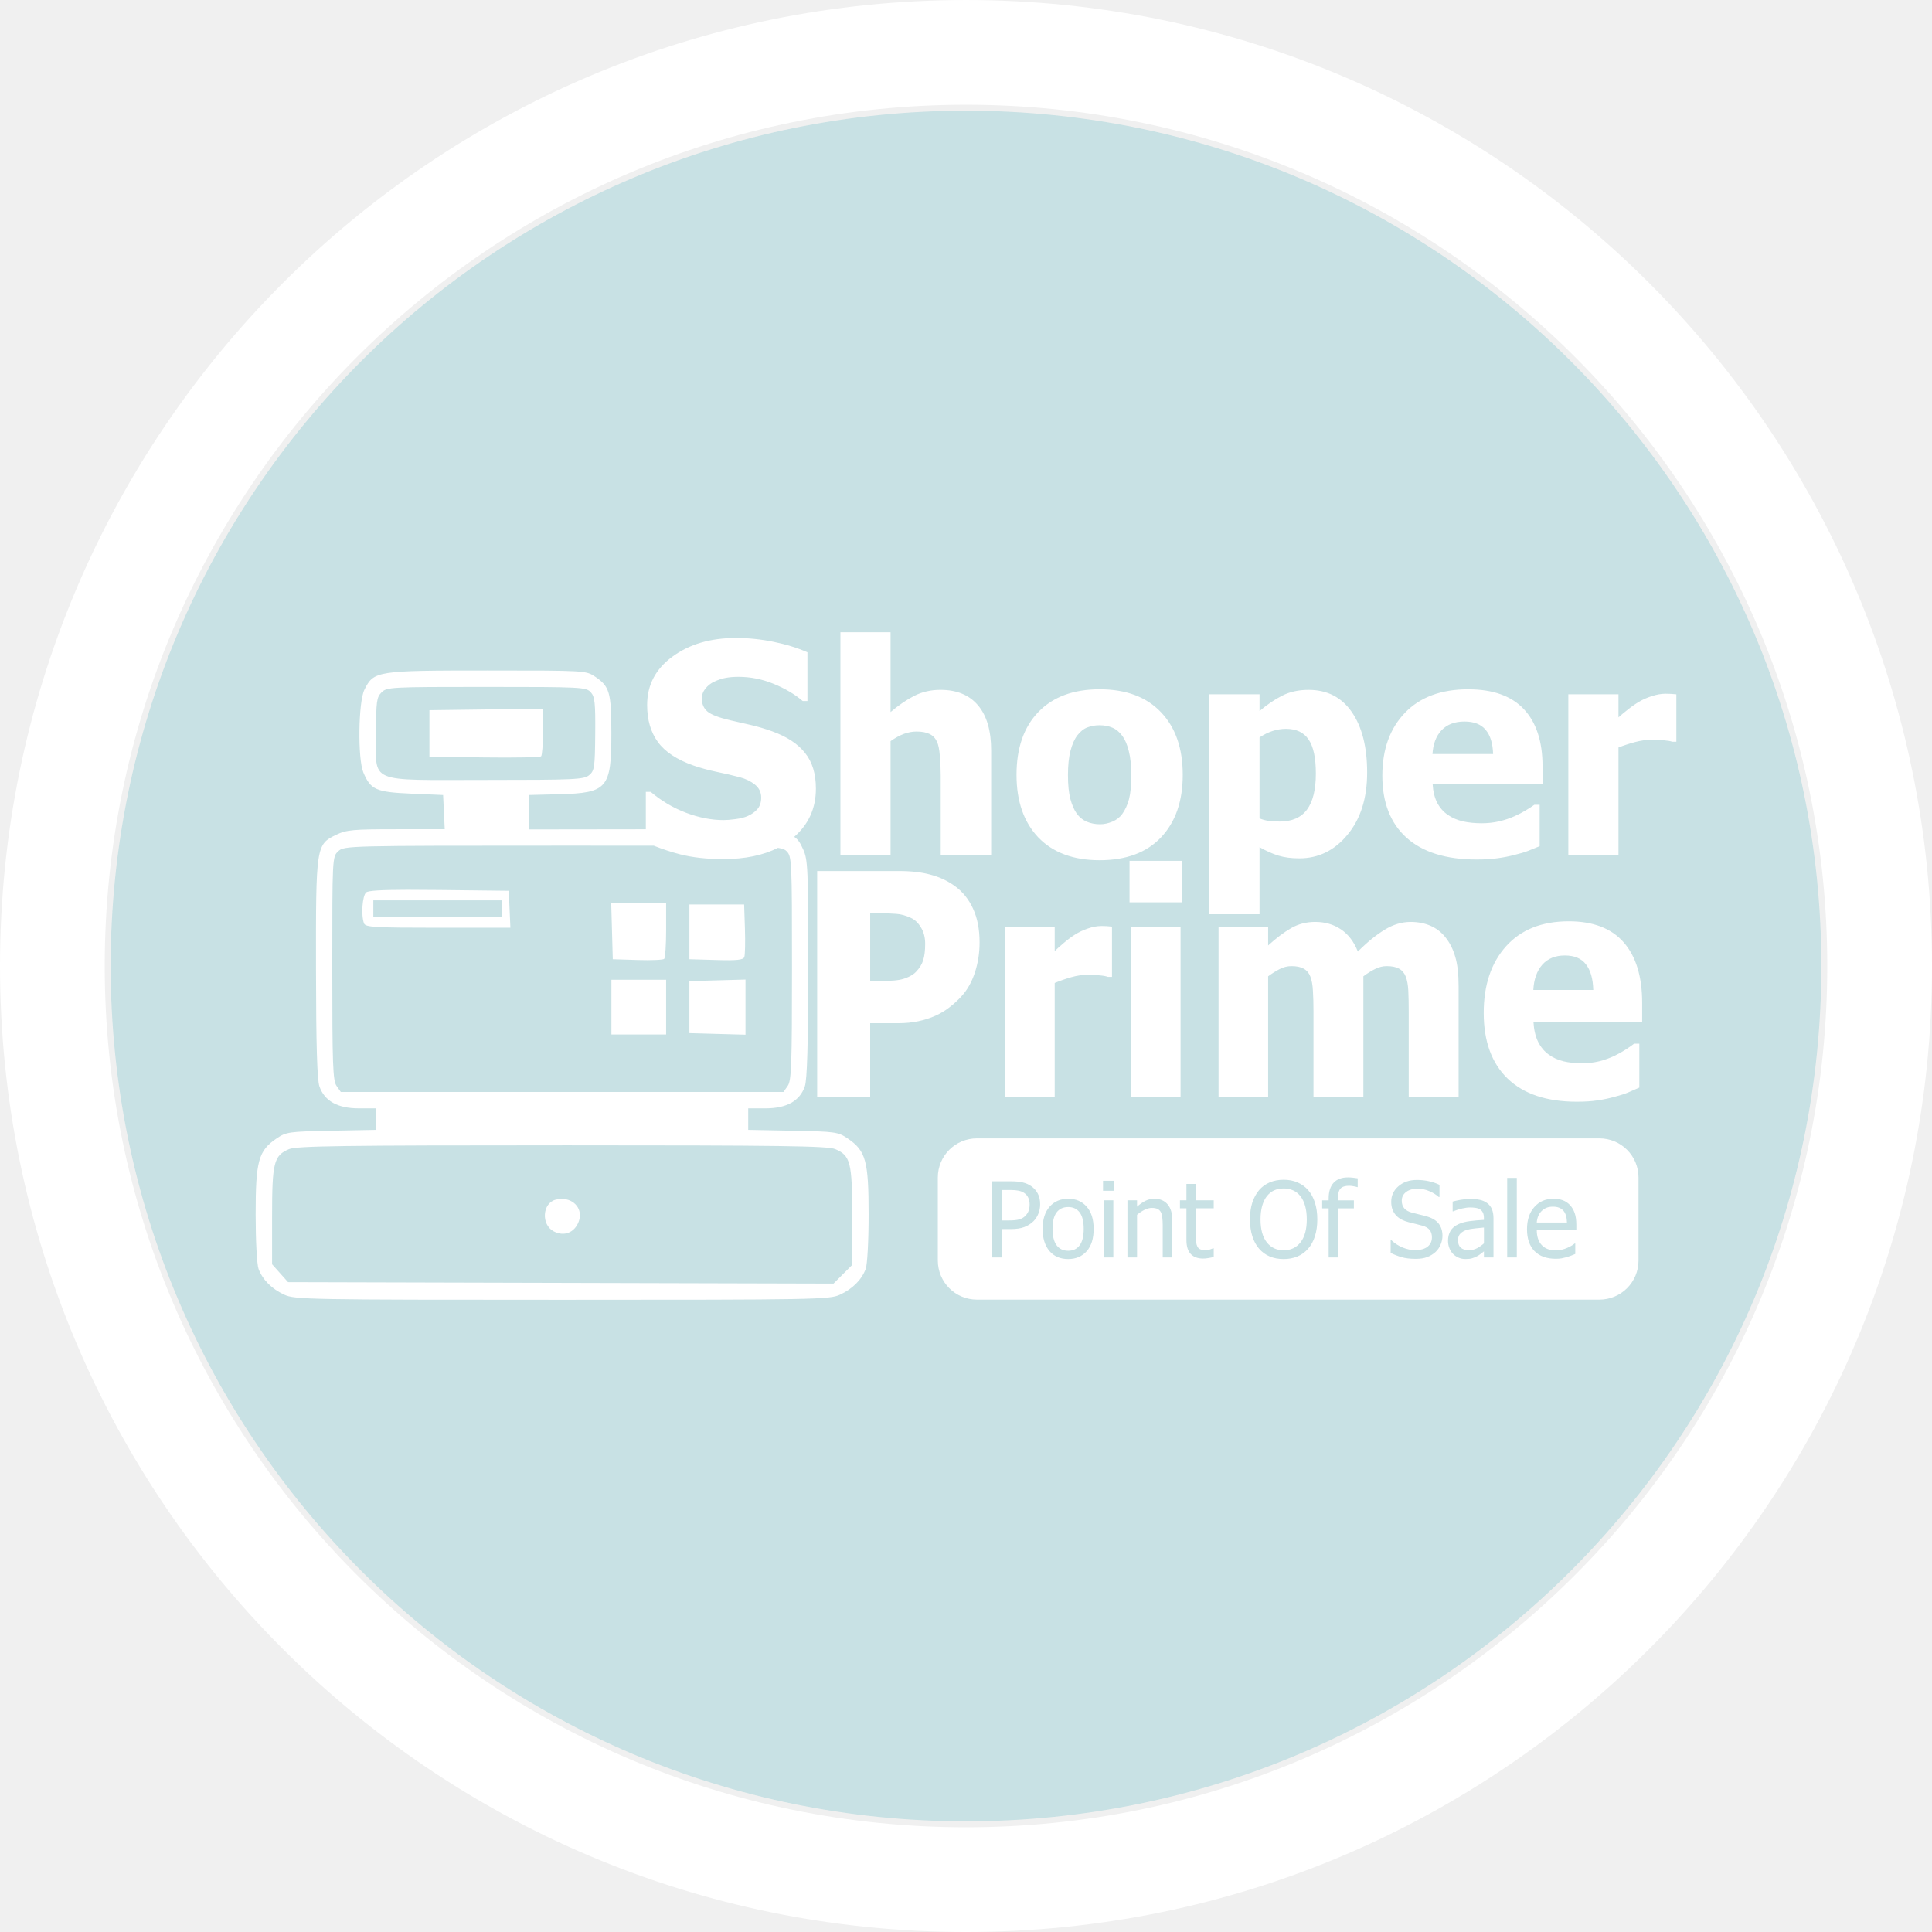
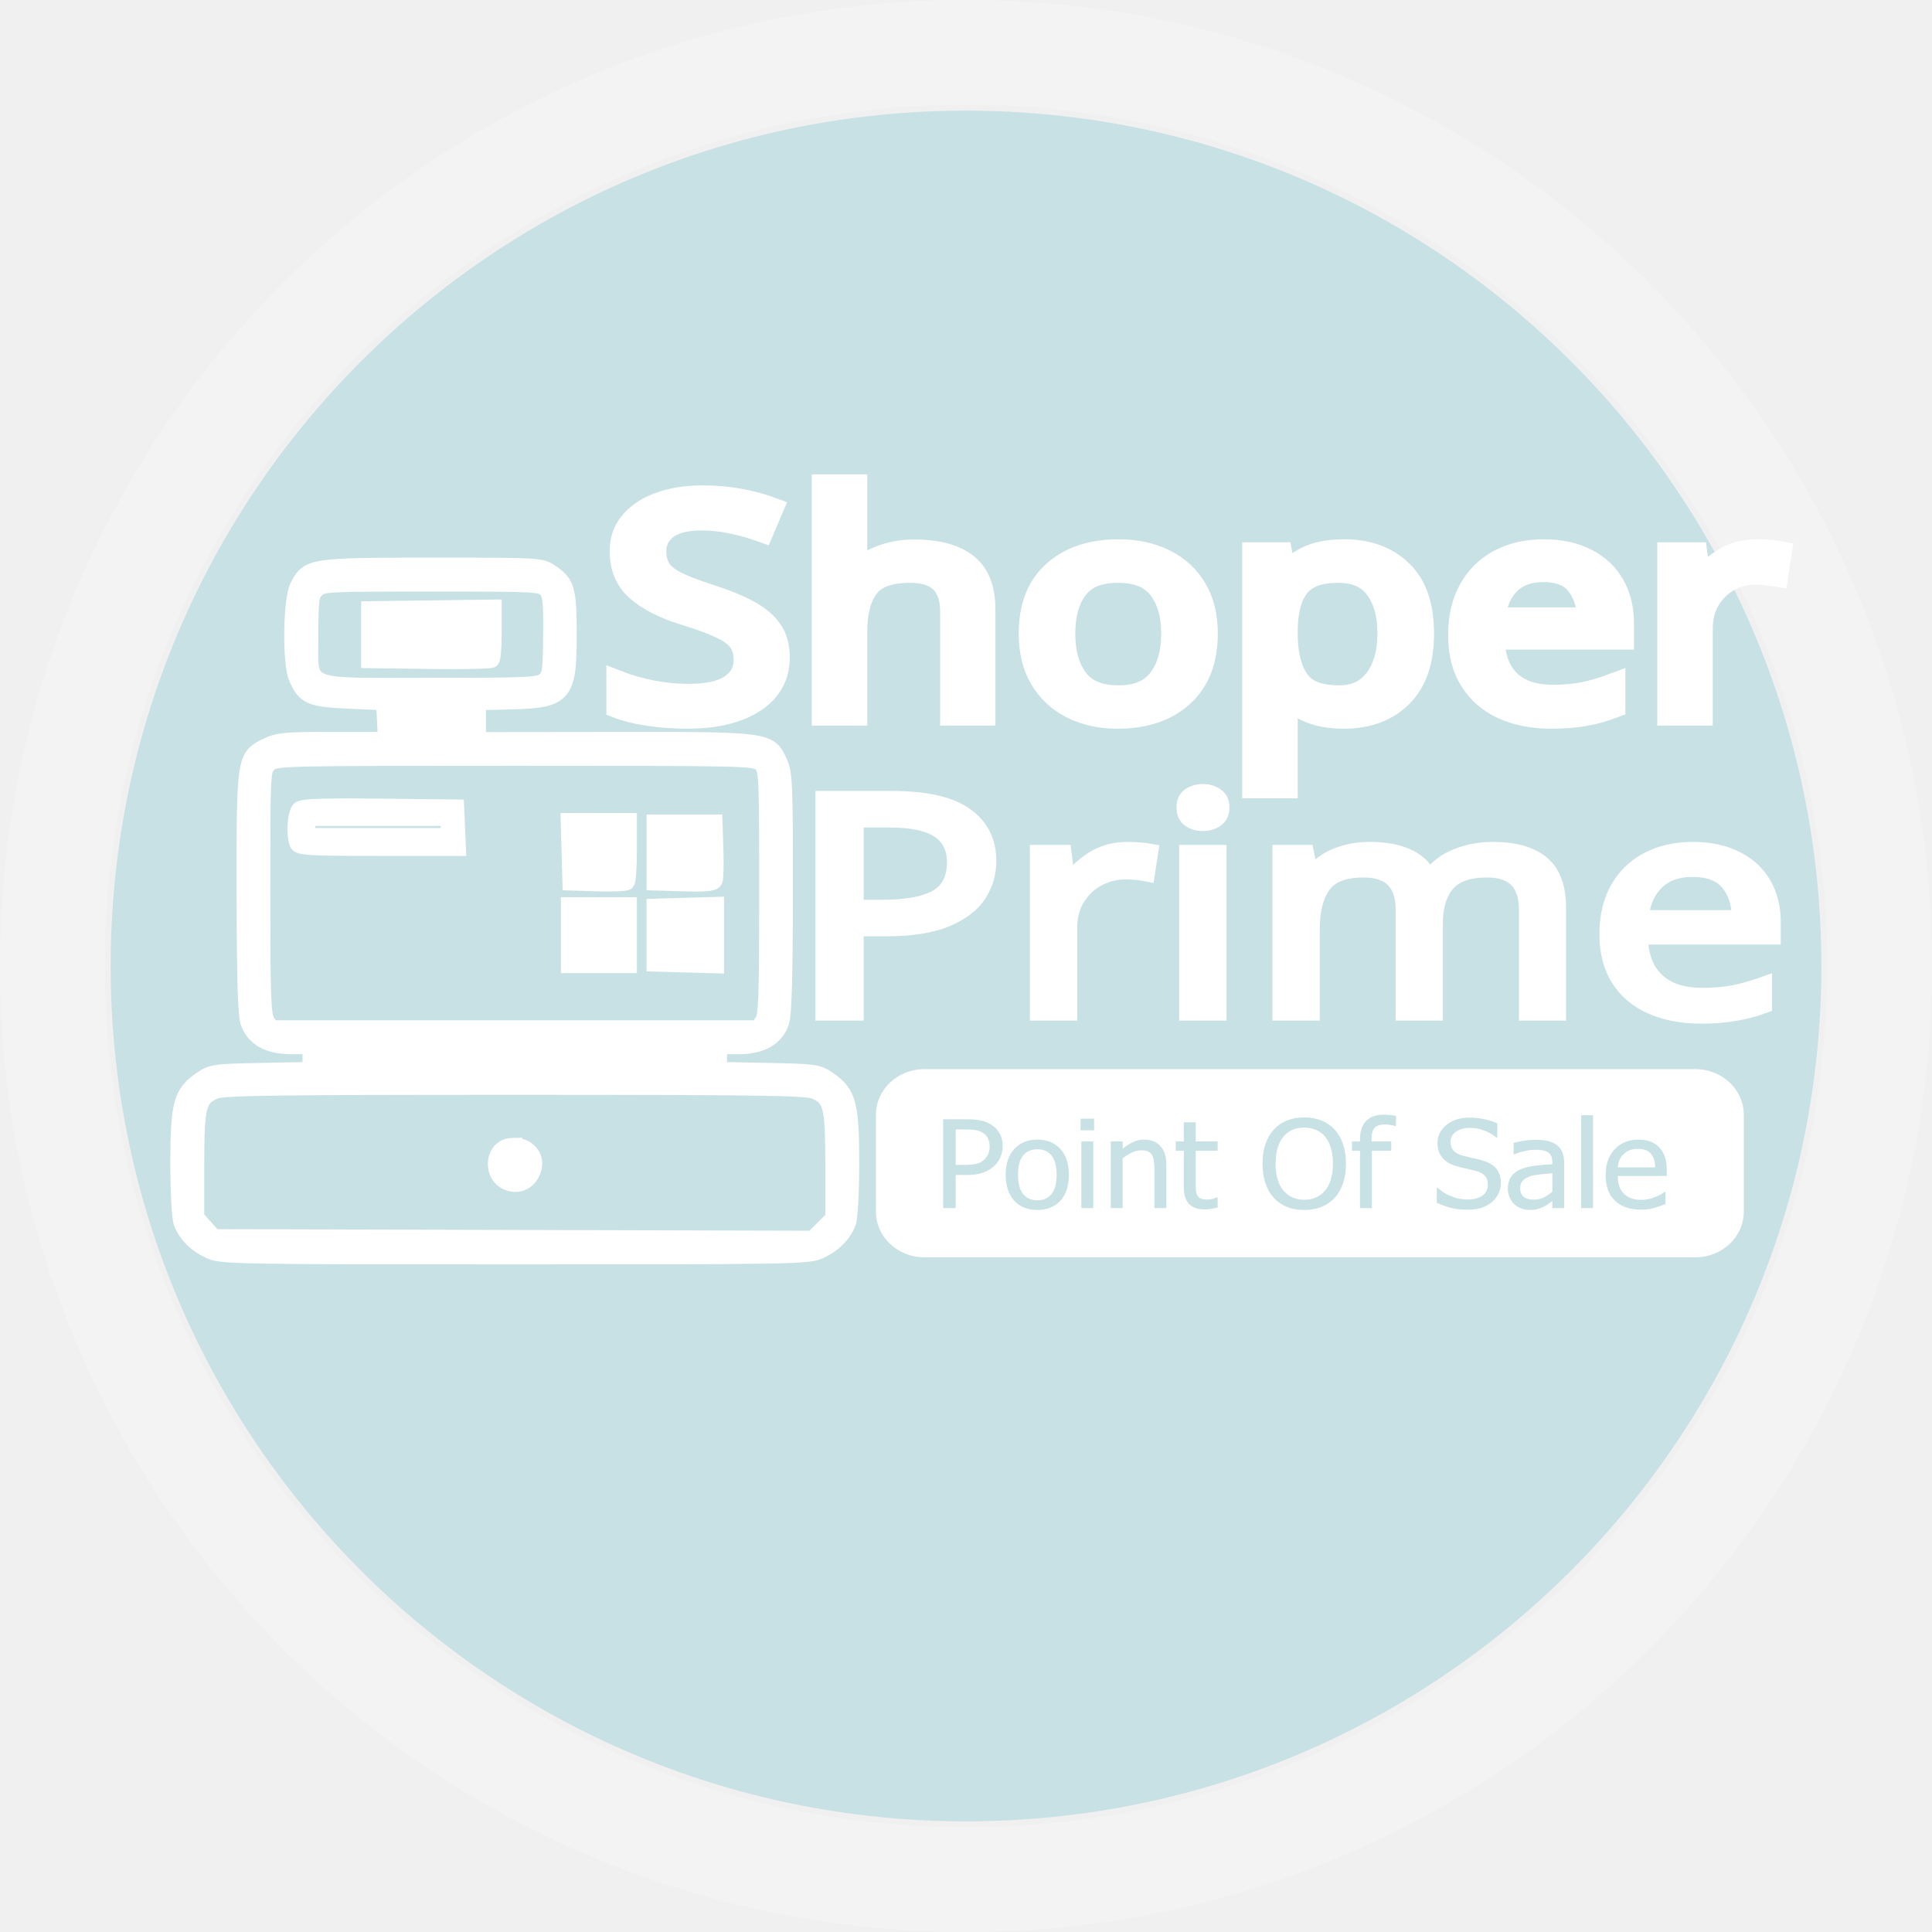
<svg xmlns="http://www.w3.org/2000/svg" xmlns:xlink="http://www.w3.org/1999/xlink" width="147.59mm" height="147.59mm" viewBox="0 0 147.59 147.59" version="1.1" id="svg1" xml:space="preserve">
  <defs id="defs1">
    <linearGradient id="swatch1">
-       <stop style="stop-color:#ffffff;stop-opacity:1;" offset="0" id="stop1" />
+       <stop style="stop-color:#f3f3f3;stop-opacity:1;" offset="0" id="stop1" />
    </linearGradient>
-     <linearGradient xlink:href="#swatch1" id="linearGradient1" x1="237.753" y1="517.454" x2="377.343" y2="517.454" gradientUnits="userSpaceOnUse" />
+     <linearGradient xlink:href="#swatch1" id="linearGradient5" gradientUnits="userSpaceOnUse" x1="237.753" y1="517.454" x2="377.343" y2="517.454" gradientTransform="translate(-148.1725,160.0896)" />
  </defs>
-   <g id="layer1" transform="translate(-233.7527,-443.6585)">
-     <circle style="fill:#ff9933;fill-opacity:0;stroke:url(#linearGradient1);stroke-width:8;stroke-dasharray:none" id="path1" cx="307.548" cy="517.454" r="69.795" />
-     <rect style="fill:#0097a7;fill-opacity:0.169;stroke-width:0.316" id="rect37-7" width="130.68" height="130.68" x="242.208" y="452.114" ry="65.34" />
-     <path id="rect15-5-8" style="fill:#ffffff;fill-opacity:1;stroke-width:0.209" d="m 297.954,491.957 v 17.032 h 3.831 v -8.713 c 0.365,-0.255 0.708,-0.442 1.029,-0.559 0.321,-0.117 0.638,-0.175 0.952,-0.175 0.416,0 0.748,0.062 0.996,0.186 0.248,0.117 0.438,0.314 0.569,0.591 0.109,0.234 0.182,0.598 0.219,1.095 0.044,0.489 0.066,0.981 0.066,1.478 v 6.097 h 3.853 v -8.002 c 0,-1.503 -0.332,-2.649 -0.996,-3.437 -0.664,-0.795 -1.624,-1.193 -2.879,-1.193 -0.722,0 -1.383,0.15 -1.981,0.449 -0.591,0.299 -1.2,0.715 -1.828,1.248 v -6.097 z m -7.99,0.438 c -1.934,0 -3.547,0.474 -4.838,1.423 -1.292,0.941 -1.937,2.175 -1.937,3.7 0,1.131 0.274,2.072 0.821,2.824 0.547,0.752 1.452,1.35 2.714,1.795 0.547,0.19 1.135,0.35 1.763,0.482 0.635,0.131 1.23,0.27 1.784,0.416 0.445,0.117 0.828,0.303 1.149,0.559 0.321,0.255 0.482,0.587 0.482,0.996 0,0.365 -0.099,0.661 -0.296,0.887 -0.197,0.219 -0.438,0.39 -0.722,0.514 -0.234,0.109 -0.544,0.19 -0.931,0.241 -0.379,0.051 -0.686,0.076 -0.919,0.076 -0.927,0 -1.883,-0.186 -2.868,-0.558 -0.985,-0.372 -1.886,-0.905 -2.704,-1.598 h -0.372 v 2.857 l -8.952,0.012 -4.2e-4,-1.315 -3.9e-4,-1.315 2.343,-0.059 c 3.675,-0.093 3.98,-0.453 3.976,-4.686 -0.004,-3.093 -0.135,-3.549 -1.233,-4.29 -0.704,-0.474 -0.744,-0.476 -8.254,-0.476 -8.465,3.5e-4 -8.661,0.031 -9.376,1.463 -0.469,0.938 -0.524,5.284 -0.081,6.33 0.558,1.318 0.966,1.498 3.656,1.614 l 2.435,0.105 0.062,1.307 0.062,1.307 h -3.707 c -3.307,0 -3.802,0.046 -4.59,0.427 -1.534,0.742 -1.55,0.855 -1.537,10.29 0.008,5.782 0.085,8.415 0.261,8.925 0.384,1.116 1.39,1.68 2.998,1.68 h 1.328 v 0.822 0.822 l -3.413,0.066 c -3.241,0.063 -3.452,0.093 -4.184,0.589 -1.388,0.941 -1.601,1.711 -1.601,5.801 0,2.028 0.097,3.834 0.223,4.168 0.317,0.837 1.005,1.524 1.972,1.97 0.795,0.367 1.846,0.386 21.218,0.386 19.375,0 20.424,-0.019 21.218,-0.386 0.967,-0.447 1.655,-1.133 1.972,-1.97 0.126,-0.333 0.223,-2.14 0.223,-4.168 0,-4.09 -0.212,-4.86 -1.601,-5.801 -0.732,-0.496 -0.944,-0.526 -4.184,-0.589 l -3.413,-0.066 v -0.822 -0.822 h 1.328 c 1.608,0 2.614,-0.564 2.998,-1.68 0.176,-0.512 0.252,-3.145 0.256,-8.982 0.007,-7.612 -0.023,-8.324 -0.381,-9.113 -0.196,-0.431 -0.348,-0.74 -0.687,-0.966 1.1,-0.957 1.657,-2.183 1.657,-3.687 0,-1.131 -0.277,-2.039 -0.832,-2.725 -0.547,-0.693 -1.386,-1.244 -2.518,-1.653 -0.577,-0.204 -1.12,-0.365 -1.631,-0.482 -0.504,-0.117 -1.029,-0.237 -1.576,-0.361 -0.846,-0.197 -1.419,-0.416 -1.719,-0.657 -0.292,-0.248 -0.438,-0.58 -0.438,-0.996 0,-0.285 0.091,-0.54 0.274,-0.766 0.19,-0.234 0.413,-0.409 0.668,-0.525 0.314,-0.146 0.613,-0.245 0.897,-0.296 0.285,-0.051 0.606,-0.077 0.963,-0.077 0.919,0 1.813,0.179 2.682,0.536 0.876,0.358 1.617,0.795 2.222,1.313 h 0.361 v -3.722 c -0.759,-0.336 -1.62,-0.602 -2.583,-0.799 -0.956,-0.197 -1.919,-0.296 -2.89,-0.296 z m -19.049,3.738 c 7.253,0 7.615,0.018 7.965,0.405 0.314,0.347 0.363,0.806 0.343,3.188 -0.022,2.553 -0.06,2.813 -0.462,3.148 -0.399,0.333 -1.098,0.366 -7.875,0.366 -9.184,0 -8.404,0.333 -8.404,-3.591 0,-2.402 0.043,-2.724 0.418,-3.099 0.403,-0.403 0.697,-0.418 8.016,-0.418 z m 46.841,0.181 c -2.007,0 -3.568,0.58 -4.685,1.74 -1.109,1.153 -1.664,2.751 -1.664,4.795 0,2.021 0.555,3.616 1.664,4.783 1.117,1.16 2.678,1.741 4.685,1.741 2.021,0 3.583,-0.58 4.685,-1.741 1.109,-1.168 1.664,-2.762 1.664,-4.783 0,-2.029 -0.555,-3.623 -1.664,-4.784 -1.109,-1.168 -2.671,-1.751 -4.685,-1.751 z m 28.164,0 c -2.072,0 -3.685,0.598 -4.838,1.795 -1.153,1.197 -1.73,2.799 -1.73,4.806 0,2.051 0.617,3.63 1.85,4.74 1.241,1.109 3.021,1.664 5.342,1.664 0.635,0 1.171,-0.033 1.609,-0.098 0.445,-0.058 0.875,-0.142 1.291,-0.252 0.452,-0.109 0.807,-0.215 1.062,-0.318 0.263,-0.109 0.551,-0.226 0.865,-0.35 v -3.163 h -0.405 c -0.168,0.124 -0.387,0.266 -0.657,0.427 -0.263,0.161 -0.551,0.31 -0.865,0.449 -0.358,0.161 -0.751,0.292 -1.182,0.394 -0.431,0.095 -0.868,0.142 -1.313,0.142 -0.518,0 -0.996,-0.047 -1.434,-0.142 -0.438,-0.102 -0.821,-0.267 -1.149,-0.493 -0.336,-0.226 -0.606,-0.529 -0.81,-0.908 -0.204,-0.387 -0.325,-0.865 -0.361,-1.434 h 8.396 v -1.379 c 0,-1.89 -0.474,-3.342 -1.423,-4.357 -0.949,-1.014 -2.364,-1.521 -4.247,-1.521 z m -12.205,0.044 c -0.766,0 -1.441,0.15 -2.025,0.449 -0.584,0.299 -1.157,0.69 -1.719,1.171 v -1.281 h -3.831 v 16.802 h 3.831 v -5.123 c 0.511,0.292 0.993,0.507 1.445,0.646 0.452,0.139 0.985,0.208 1.598,0.208 1.459,0 2.686,-0.602 3.678,-1.806 1,-1.204 1.5,-2.788 1.5,-4.751 0,-1.948 -0.391,-3.488 -1.171,-4.619 -0.781,-1.131 -1.883,-1.696 -3.306,-1.696 z m 27.267,0.296 c -0.328,0 -0.679,0.062 -1.051,0.186 -0.365,0.117 -0.686,0.259 -0.963,0.427 -0.255,0.146 -0.54,0.343 -0.854,0.591 -0.306,0.241 -0.547,0.441 -0.722,0.602 v -1.762 h -3.831 v 12.293 h 3.831 v -8.232 c 0.416,-0.161 0.843,-0.299 1.28,-0.416 0.445,-0.117 0.868,-0.175 1.27,-0.175 0.336,0 0.642,0.015 0.919,0.044 0.277,0.022 0.489,0.058 0.635,0.109 h 0.317 v -3.623 c -0.124,-0.015 -0.262,-0.025 -0.416,-0.033 -0.153,-0.007 -0.292,-0.011 -0.416,-0.011 z m -85.749,1.144 -4.338,0.056 -4.338,0.057 v 1.777 1.777 l 4.194,0.056 c 2.307,0.031 4.259,-0.008 4.338,-0.087 0.079,-0.079 0.144,-0.93 0.144,-1.89 z m 70.392,0.98 c 0.73,0 1.27,0.212 1.62,0.635 0.358,0.423 0.547,1.04 0.569,1.85 h -4.631 c 0.044,-0.766 0.274,-1.372 0.69,-1.817 0.423,-0.445 1.007,-0.668 1.752,-0.668 z m -27.869,0.285 c 0.365,0 0.69,0.062 0.974,0.186 0.285,0.117 0.54,0.328 0.766,0.634 0.212,0.292 0.376,0.682 0.492,1.171 0.124,0.482 0.186,1.087 0.186,1.817 0,0.781 -0.058,1.394 -0.175,1.839 -0.117,0.438 -0.288,0.814 -0.514,1.128 -0.19,0.263 -0.445,0.459 -0.766,0.591 -0.314,0.131 -0.624,0.197 -0.931,0.197 -0.372,0 -0.711,-0.066 -1.018,-0.197 -0.306,-0.131 -0.562,-0.339 -0.766,-0.624 -0.197,-0.277 -0.358,-0.646 -0.482,-1.106 -0.124,-0.467 -0.186,-1.076 -0.186,-1.828 0,-0.752 0.066,-1.375 0.197,-1.872 0.131,-0.496 0.307,-0.887 0.525,-1.171 0.234,-0.299 0.489,-0.5 0.766,-0.602 0.277,-0.109 0.588,-0.164 0.931,-0.164 z m 14.241,0.274 c 0.781,0 1.354,0.27 1.719,0.81 0.372,0.54 0.558,1.408 0.558,2.605 0,1.226 -0.226,2.145 -0.679,2.758 -0.452,0.606 -1.146,0.908 -2.08,0.908 -0.336,0 -0.628,-0.018 -0.876,-0.055 -0.241,-0.036 -0.463,-0.098 -0.668,-0.186 v -6.184 c 0.328,-0.219 0.661,-0.383 0.996,-0.493 0.343,-0.109 0.686,-0.164 1.029,-0.164 z m -55.262,8.923 c 2.995,0 4.944,0.002 6.963,0.005 0.639,0.25 1.304,0.478 2.018,0.661 0.949,0.241 2.047,0.361 3.295,0.361 1.651,0 3.04,-0.288 4.17,-0.859 0.413,0.06 0.545,0.14 0.656,0.251 0.404,0.404 0.418,0.697 0.418,8.943 0,7.377 -0.044,8.587 -0.325,8.989 l -0.325,0.465 h -16.909 -16.909 l -0.325,-0.465 c -0.282,-0.402 -0.325,-1.611 -0.325,-8.981 0,-8.492 10e-4,-8.518 0.457,-8.943 0.452,-0.422 0.64,-0.426 17.142,-0.426 z m 43.305,1.162 v 3.167 h 4.006 v -3.167 z m -23.862,0.777 v 17.274 h 4.049 v -5.65 h 2.122 c 0.577,0 1.097,-0.051 1.559,-0.151 0.469,-0.101 0.902,-0.239 1.299,-0.417 0.397,-0.178 0.758,-0.395 1.082,-0.65 0.332,-0.255 0.635,-0.533 0.91,-0.835 0.448,-0.487 0.79,-1.094 1.029,-1.821 0.238,-0.727 0.357,-1.493 0.357,-2.297 0,-0.998 -0.166,-1.856 -0.498,-2.576 -0.332,-0.727 -0.801,-1.307 -1.407,-1.74 -0.549,-0.394 -1.162,-0.681 -1.841,-0.859 -0.671,-0.186 -1.473,-0.278 -2.404,-0.278 z m -31.306,1.434 c -2.058,0.005 -2.985,0.066 -3.143,0.197 -0.298,0.247 -0.404,1.752 -0.167,2.37 0.111,0.29 0.807,0.331 5.654,0.331 h 5.527 l -0.062,-1.411 -0.062,-1.411 -5.299,-0.061 c -0.951,-0.011 -1.763,-0.016 -2.449,-0.015 z m -2.6,0.808 h 4.913 4.913 v 0.627 0.627 h -4.913 -4.913 v -0.627 z m 18.173,0.209 0.06,2.143 0.059,2.143 1.891,0.06 c 1.04,0.033 1.958,-0.007 2.038,-0.087 0.081,-0.081 0.147,-1.072 0.147,-2.202 v -2.055 l -2.098,-4e-4 z m 5.973,0.105 v 2.09 2.091 l 2.042,0.06 c 1.575,0.046 2.067,-0.005 2.151,-0.225 0.06,-0.157 0.082,-1.125 0.049,-2.151 l -0.061,-1.865 -2.09,-4.2e-4 z m 13.81,0.67 h 0.574 c 0.599,0 1.072,0.015 1.418,0.046 0.354,0.023 0.722,0.124 1.104,0.302 0.303,0.131 0.563,0.375 0.779,0.731 0.217,0.348 0.325,0.766 0.325,1.253 0,0.526 -0.051,0.943 -0.151,1.253 -0.094,0.309 -0.278,0.607 -0.552,0.893 -0.13,0.139 -0.318,0.267 -0.563,0.383 -0.238,0.108 -0.466,0.182 -0.682,0.22 -0.253,0.046 -0.548,0.073 -0.888,0.081 -0.339,0.007 -0.7,0.012 -1.083,0.012 h -0.281 z m 53.365,0.615 c -2.05,0 -3.645,0.634 -4.786,1.902 -1.14,1.268 -1.71,2.966 -1.71,5.093 0,2.173 0.61,3.847 1.83,5.023 1.227,1.176 2.988,1.763 5.283,1.763 0.628,0 1.158,-0.035 1.592,-0.105 0.44,-0.062 0.866,-0.151 1.278,-0.267 0.448,-0.116 0.798,-0.228 1.05,-0.336 0.26,-0.116 0.545,-0.24 0.855,-0.371 v -3.353 h -0.401 c -0.166,0.131 -0.383,0.283 -0.65,0.453 -0.26,0.17 -0.545,0.329 -0.855,0.476 -0.354,0.17 -0.743,0.309 -1.169,0.417 -0.426,0.101 -0.859,0.151 -1.3,0.151 -0.512,0 -0.985,-0.051 -1.418,-0.151 -0.433,-0.108 -0.812,-0.282 -1.137,-0.522 -0.332,-0.24 -0.599,-0.561 -0.801,-0.963 -0.202,-0.41 -0.321,-0.917 -0.357,-1.52 h 8.304 v -1.462 c 0,-2.003 -0.469,-3.542 -1.408,-4.617 -0.938,-1.075 -2.338,-1.612 -4.201,-1.612 z m -19.358,0.046 c -0.686,0 -1.303,0.159 -1.852,0.476 -0.549,0.317 -1.133,0.758 -1.754,1.322 v -1.438 h -3.789 v 13.028 h 3.789 v -9.234 c 0.281,-0.209 0.57,-0.39 0.866,-0.545 0.296,-0.155 0.599,-0.232 0.909,-0.232 0.404,0 0.718,0.066 0.942,0.197 0.231,0.124 0.401,0.325 0.509,0.603 0.108,0.278 0.173,0.642 0.195,1.091 0.029,0.441 0.043,0.978 0.043,1.612 v 6.508 h 3.811 v -9.234 c 0.332,-0.247 0.639,-0.437 0.92,-0.568 0.282,-0.139 0.567,-0.209 0.855,-0.209 0.411,0 0.729,0.066 0.953,0.197 0.231,0.124 0.4,0.325 0.509,0.603 0.108,0.278 0.174,0.638 0.195,1.079 0.022,0.441 0.032,0.982 0.032,1.624 v 6.508 h 3.811 v -8.48 c 0,-0.928 -0.086,-1.678 -0.26,-2.251 -0.166,-0.58 -0.419,-1.079 -0.758,-1.496 -0.31,-0.387 -0.69,-0.677 -1.137,-0.87 -0.448,-0.193 -0.953,-0.29 -1.516,-0.29 -0.664,0 -1.321,0.197 -1.97,0.592 -0.642,0.387 -1.328,0.944 -2.057,1.671 -0.296,-0.75 -0.726,-1.315 -1.289,-1.694 -0.563,-0.379 -1.216,-0.569 -1.959,-0.569 z m -16.359,0.314 c -0.325,0 -0.671,0.066 -1.04,0.197 -0.361,0.124 -0.679,0.275 -0.953,0.452 -0.253,0.155 -0.534,0.363 -0.844,0.626 -0.303,0.255 -0.541,0.468 -0.715,0.638 v -1.868 h -3.789 v 13.028 h 3.789 v -8.724 c 0.411,-0.17 0.833,-0.317 1.267,-0.441 0.44,-0.124 0.859,-0.186 1.256,-0.186 0.332,0 0.635,0.016 0.91,0.046 0.274,0.023 0.484,0.062 0.628,0.116 h 0.314 v -3.84 c -0.123,-0.015 -0.26,-0.027 -0.412,-0.035 -0.152,-0.007 -0.288,-0.012 -0.411,-0.012 z m 2.273,0.046 v 13.028 h 3.789 v -13.028 z m 33.152,2.204 c 0.722,0 1.256,0.224 1.602,0.673 0.354,0.449 0.541,1.102 0.563,1.96 h -4.579 c 0.043,-0.812 0.27,-1.454 0.682,-1.926 0.419,-0.472 0.996,-0.708 1.732,-0.708 z m -62.598,1.839 -2.143,0.06 -2.143,0.06 v 1.986 1.986 l 2.143,0.06 2.143,0.059 v -2.105 z m -10.243,0.015 v 2.09 2.09 h 2.09 2.09 v -2.09 -2.09 h -2.09 z m 27.929,12.117 c -1.659,0 -2.994,1.335 -2.994,2.994 v 6.332 c 0,1.659 1.335,2.994 2.994,2.994 h 47.54 c 1.659,0 2.994,-1.336 2.994,-2.994 v -6.332 c 0,-1.659 -1.335,-2.994 -2.994,-2.994 z m -31.692,0.53 c 16.758,0 20.29,0.049 20.862,0.291 1.164,0.491 1.297,1.019 1.297,5.155 v 3.69 l -0.714,0.714 -0.714,0.714 -20.835,-0.055 -20.835,-0.055 -0.61,-0.683 -0.61,-0.683 v -3.665 c 0,-4.109 0.134,-4.64 1.296,-5.131 0.573,-0.242 4.104,-0.291 20.863,-0.291 z m 60.019,2.451 c 0.135,0 0.268,0.008 0.399,0.024 0.13,0.013 0.248,0.029 0.355,0.047 v 0.672 h -0.039 c -0.065,-0.024 -0.159,-0.045 -0.281,-0.066 -0.122,-0.024 -0.232,-0.036 -0.328,-0.036 -0.31,0 -0.531,0.07 -0.664,0.211 -0.13,0.138 -0.195,0.389 -0.195,0.754 v 0.148 h 1.215 v 0.61 h -1.191 v 3.753 h -0.735 v -3.753 h -0.496 v -0.61 h 0.496 v -0.144 c 0,-0.526 0.127,-0.926 0.379,-1.199 0.253,-0.273 0.614,-0.41 1.086,-0.41 z m 12.174,0.039 h 0.734 v 6.078 h -0.734 z m -17.08,0.141 c 0.396,0 0.752,0.069 1.07,0.207 0.318,0.138 0.586,0.333 0.805,0.583 0.221,0.255 0.393,0.571 0.516,0.949 0.122,0.378 0.184,0.809 0.184,1.293 0,0.471 -0.06,0.897 -0.18,1.277 -0.12,0.38 -0.293,0.699 -0.52,0.957 -0.237,0.271 -0.514,0.471 -0.832,0.601 -0.315,0.128 -0.663,0.192 -1.043,0.192 -0.393,0 -0.747,-0.067 -1.062,-0.2 -0.315,-0.133 -0.586,-0.33 -0.813,-0.593 -0.224,-0.258 -0.395,-0.575 -0.515,-0.953 -0.12,-0.378 -0.179,-0.805 -0.179,-1.281 0,-0.49 0.059,-0.919 0.179,-1.289 0.122,-0.37 0.295,-0.687 0.519,-0.953 0.224,-0.258 0.494,-0.454 0.809,-0.586 0.318,-0.135 0.671,-0.203 1.062,-0.203 z m 10.178,0.015 c 0.325,0 0.633,0.033 0.922,0.098 0.292,0.065 0.561,0.157 0.808,0.277 v 0.926 h -0.058 c -0.185,-0.169 -0.422,-0.317 -0.711,-0.442 -0.289,-0.128 -0.592,-0.191 -0.91,-0.191 -0.359,0 -0.65,0.085 -0.871,0.254 -0.221,0.167 -0.332,0.386 -0.332,0.66 0,0.247 0.065,0.444 0.195,0.59 0.13,0.146 0.319,0.253 0.566,0.321 0.164,0.044 0.365,0.095 0.602,0.152 0.237,0.055 0.433,0.106 0.59,0.153 0.401,0.122 0.694,0.307 0.879,0.554 0.185,0.247 0.278,0.552 0.278,0.914 0,0.227 -0.047,0.45 -0.141,0.672 -0.091,0.221 -0.22,0.409 -0.386,0.563 -0.187,0.169 -0.4,0.299 -0.637,0.39 -0.234,0.091 -0.529,0.137 -0.883,0.137 -0.422,0 -0.781,-0.043 -1.078,-0.129 -0.294,-0.088 -0.571,-0.196 -0.832,-0.324 v -0.969 h 0.055 c 0.255,0.24 0.544,0.426 0.867,0.559 0.323,0.13 0.634,0.195 0.933,0.195 0.427,0 0.75,-0.088 0.969,-0.265 0.219,-0.18 0.328,-0.415 0.328,-0.707 0,-0.232 -0.057,-0.421 -0.172,-0.567 -0.115,-0.146 -0.297,-0.253 -0.547,-0.324 -0.18,-0.052 -0.344,-0.095 -0.492,-0.129 -0.148,-0.034 -0.335,-0.08 -0.559,-0.137 -0.201,-0.052 -0.38,-0.118 -0.539,-0.199 -0.159,-0.081 -0.3,-0.186 -0.422,-0.316 -0.12,-0.128 -0.213,-0.278 -0.281,-0.45 -0.065,-0.174 -0.098,-0.375 -0.098,-0.601 0,-0.471 0.183,-0.866 0.55,-1.183 0.367,-0.32 0.836,-0.481 1.406,-0.481 z m -23.973,0.066 h 0.836 v 0.762 h -0.836 z m -8.475,0.039 h 1.461 c 0.344,0 0.636,0.028 0.879,0.086 0.242,0.057 0.456,0.15 0.641,0.278 0.216,0.148 0.385,0.337 0.507,0.566 0.122,0.227 0.184,0.501 0.184,0.824 0,0.253 -0.046,0.492 -0.137,0.719 -0.088,0.224 -0.212,0.415 -0.371,0.574 -0.201,0.198 -0.436,0.348 -0.707,0.449 -0.271,0.102 -0.613,0.152 -1.027,0.152 h -0.656 v 2.168 h -0.773 z m 14.846,0.199 h 0.734 v 1.254 h 1.351 v 0.609 h -1.351 v 2.074 c 0,0.221 0.004,0.391 0.012,0.511 0.008,0.12 0.038,0.232 0.09,0.336 0.044,0.091 0.116,0.161 0.215,0.207 0.099,0.044 0.233,0.066 0.402,0.066 0.12,0 0.236,-0.017 0.348,-0.051 0.112,-0.036 0.193,-0.067 0.242,-0.09 h 0.043 v 0.66 c -0.138,0.039 -0.278,0.069 -0.421,0.09 -0.141,0.024 -0.271,0.036 -0.391,0.036 -0.401,0 -0.714,-0.114 -0.937,-0.34 -0.224,-0.229 -0.336,-0.59 -0.336,-1.082 v -2.418 h -0.496 v -0.61 h 0.496 z m 7.429,0.348 c -0.281,0 -0.527,0.049 -0.738,0.148 -0.208,0.096 -0.393,0.248 -0.554,0.453 -0.154,0.198 -0.272,0.447 -0.355,0.746 -0.081,0.299 -0.121,0.638 -0.121,1.015 0,0.763 0.16,1.347 0.48,1.754 0.32,0.404 0.75,0.605 1.289,0.605 0.539,0 0.967,-0.202 1.285,-0.605 0.32,-0.406 0.48,-0.991 0.48,-1.754 0,-0.385 -0.041,-0.727 -0.125,-1.024 -0.083,-0.297 -0.201,-0.542 -0.352,-0.738 -0.154,-0.2 -0.34,-0.351 -0.559,-0.45 -0.216,-0.102 -0.46,-0.152 -0.73,-0.152 z m -20.86,0.117 -0.641,4.2e-4 v 2.324 h 0.527 c 0.312,0 0.566,-0.024 0.758,-0.074 0.193,-0.052 0.353,-0.143 0.48,-0.274 0.115,-0.117 0.198,-0.245 0.25,-0.383 0.052,-0.138 0.078,-0.3 0.078,-0.485 0,-0.2 -0.035,-0.375 -0.105,-0.523 -0.068,-0.148 -0.172,-0.27 -0.312,-0.363 -0.122,-0.081 -0.265,-0.138 -0.43,-0.172 -0.161,-0.034 -0.363,-0.051 -0.606,-0.051 z m 4.398,0.668 c 0.588,0 1.059,0.202 1.414,0.606 0.354,0.401 0.532,0.967 0.532,1.699 0,0.734 -0.177,1.302 -0.532,1.703 -0.354,0.398 -0.825,0.598 -1.414,0.598 -0.607,0 -1.084,-0.206 -1.433,-0.617 -0.346,-0.414 -0.52,-0.975 -0.52,-1.683 0,-0.729 0.179,-1.295 0.535,-1.699 0.359,-0.404 0.832,-0.606 1.418,-0.606 z m 6.585,0 c 0.43,0 0.766,0.142 1.008,0.425 0.242,0.281 0.363,0.69 0.363,1.226 v 2.832 h -0.734 v -2.484 c 0,-0.2 -0.011,-0.386 -0.032,-0.558 -0.018,-0.174 -0.055,-0.314 -0.109,-0.418 -0.06,-0.109 -0.143,-0.19 -0.25,-0.242 -0.107,-0.055 -0.253,-0.082 -0.438,-0.082 -0.182,0 -0.371,0.049 -0.566,0.148 -0.193,0.096 -0.381,0.223 -0.566,0.379 v 3.257 h -0.734 v -4.363 h 0.734 v 0.485 c 0.219,-0.195 0.435,-0.345 0.648,-0.45 0.213,-0.104 0.439,-0.156 0.676,-0.156 z m 30.484,0 h 4e-4 c 0.271,0 0.51,0.039 0.718,0.117 0.208,0.078 0.39,0.201 0.547,0.367 0.156,0.167 0.276,0.371 0.36,0.613 0.083,0.24 0.125,0.533 0.125,0.882 v 0.399 h -3.023 c 0,0.508 0.127,0.895 0.383,1.164 0.255,0.268 0.608,0.403 1.058,0.403 0.161,0 0.319,-0.018 0.473,-0.055 0.156,-0.036 0.297,-0.084 0.422,-0.141 0.133,-0.06 0.244,-0.117 0.336,-0.172 0.091,-0.057 0.167,-0.11 0.227,-0.16 h 0.043 v 0.801 c -0.086,0.034 -0.193,0.077 -0.32,0.129 -0.128,0.049 -0.242,0.088 -0.344,0.117 -0.143,0.039 -0.273,0.069 -0.39,0.09 -0.115,0.021 -0.261,0.031 -0.438,0.031 -0.695,0 -1.235,-0.195 -1.621,-0.585 -0.383,-0.393 -0.574,-0.95 -0.574,-1.672 0,-0.711 0.186,-1.276 0.559,-1.695 0.372,-0.422 0.859,-0.632 1.461,-0.632 z m -75.775,0.011 c -0.14,10e-4 -0.286,0.02 -0.436,0.058 -1.026,0.257 -1.137,1.899 -0.164,2.419 0.786,0.42 1.59,0.11 1.912,-0.737 0.354,-0.931 -0.333,-1.751 -1.312,-1.74 z m 69.413,0.005 c 0.299,0 0.552,0.023 0.757,0.07 0.206,0.047 0.391,0.131 0.555,0.254 0.159,0.12 0.277,0.275 0.355,0.465 0.078,0.19 0.117,0.422 0.117,0.695 v 2.984 h -0.73 v -0.465 c -0.06,0.044 -0.141,0.107 -0.243,0.188 -0.099,0.078 -0.195,0.141 -0.289,0.187 -0.13,0.068 -0.257,0.12 -0.379,0.156 -0.12,0.036 -0.289,0.055 -0.508,0.055 -0.18,0 -0.35,-0.034 -0.512,-0.102 -0.161,-0.068 -0.303,-0.162 -0.426,-0.285 -0.117,-0.12 -0.211,-0.267 -0.281,-0.441 -0.07,-0.177 -0.106,-0.363 -0.106,-0.559 0,-0.302 0.064,-0.558 0.192,-0.769 0.128,-0.214 0.329,-0.383 0.605,-0.508 0.245,-0.112 0.534,-0.189 0.867,-0.231 0.333,-0.044 0.693,-0.076 1.078,-0.097 v -0.141 c 0,-0.172 -0.026,-0.309 -0.078,-0.414 -0.052,-0.107 -0.125,-0.189 -0.219,-0.246 -0.094,-0.06 -0.208,-0.099 -0.344,-0.117 -0.135,-0.021 -0.274,-0.031 -0.418,-0.031 -0.169,0 -0.369,0.026 -0.598,0.078 -0.229,0.049 -0.458,0.122 -0.688,0.219 h -0.043 v -0.746 c 0.135,-0.039 0.33,-0.082 0.582,-0.129 0.253,-0.047 0.503,-0.07 0.75,-0.07 z m -27.993,0.105 h 0.735 v 4.363 h -0.735 z m 34.312,0.484 c -0.195,0 -0.362,0.03 -0.5,0.09 -0.135,0.057 -0.259,0.142 -0.371,0.254 -0.109,0.115 -0.193,0.242 -0.25,0.383 -0.057,0.138 -0.094,0.299 -0.109,0.484 h 2.308 c -0.005,-0.198 -0.029,-0.368 -0.07,-0.512 -0.042,-0.143 -0.102,-0.264 -0.18,-0.363 -0.086,-0.109 -0.197,-0.193 -0.332,-0.25 -0.133,-0.057 -0.298,-0.086 -0.496,-0.086 z m -37.026,0.027 c -0.383,0 -0.678,0.138 -0.886,0.414 -0.206,0.273 -0.309,0.693 -0.309,1.258 0,0.547 0.103,0.962 0.309,1.246 0.208,0.281 0.504,0.422 0.886,0.422 0.378,0 0.669,-0.138 0.875,-0.414 0.208,-0.279 0.312,-0.697 0.312,-1.254 0,-0.565 -0.103,-0.984 -0.309,-1.258 -0.206,-0.276 -0.498,-0.414 -0.879,-0.414 z m 31.762,1.566 c -0.174,0.016 -0.396,0.038 -0.664,0.066 -0.266,0.026 -0.481,0.064 -0.645,0.113 -0.195,0.06 -0.357,0.152 -0.484,0.277 -0.128,0.122 -0.191,0.294 -0.191,0.516 0,0.25 0.07,0.439 0.211,0.566 0.141,0.128 0.346,0.191 0.617,0.191 0.232,0 0.442,-0.049 0.629,-0.148 0.187,-0.102 0.363,-0.225 0.528,-0.371 z" />
+   <g id="layer1" transform="translate(-85.58016,-603.7481)">
+     <circle style="fill:#ff9933;fill-opacity:0;stroke:url(#linearGradient5);stroke-width:8;stroke-dasharray:none" id="path1-5" cx="159.375" cy="677.543" r="69.795" />
+     <rect style="fill:#0097a7;fill-opacity:0.169;stroke-width:0.316" id="rect37-7-2" width="130.68" height="130.68" x="94.035" y="612.203" ry="65.34" />
+     <path id="rect17-7" style="fill:#ffffff;fill-opacity:1;stroke-width:0.227" d="m 156.202,685.421 c -2.054,0 -3.708,1.558 -3.708,3.493 v 7.39 c 0,1.935 1.654,3.494 3.708,3.494 h 58.883 c 2.054,0 3.708,-1.558 3.708,-3.494 v -7.39 c 0,-1.935 -1.654,-3.493 -3.708,-3.493 z m 35.086,3.479 c 0.168,0 0.332,0.01 0.494,0.027 0.161,0.015 0.308,0.034 0.44,0.055 v 0.784 h -0.049 c -0.081,-0.027 -0.197,-0.053 -0.348,-0.077 -0.152,-0.027 -0.287,-0.041 -0.406,-0.041 -0.384,0 -0.658,0.082 -0.822,0.246 -0.161,0.161 -0.242,0.454 -0.242,0.88 v 0.173 h 1.505 v 0.711 h -1.476 v 4.38 h -0.91 v -4.38 h -0.614 v -0.711 h 0.614 v -0.168 c 0,-0.614 0.157,-1.081 0.47,-1.4 0.313,-0.319 0.761,-0.479 1.345,-0.479 z m 15.079,0.046 h 0.909 v 7.092 h -0.909 z m -21.155,0.164 c 0.49,0 0.932,0.081 1.326,0.241 0.393,0.161 0.726,0.388 0.996,0.68 0.274,0.298 0.487,0.667 0.639,1.107 0.152,0.441 0.228,0.944 0.228,1.509 0,0.55 -0.074,1.047 -0.223,1.49 -0.148,0.444 -0.363,0.816 -0.644,1.117 -0.293,0.316 -0.637,0.55 -1.03,0.702 -0.39,0.149 -0.821,0.224 -1.292,0.224 -0.487,0 -0.925,-0.078 -1.316,-0.233 -0.39,-0.155 -0.726,-0.386 -1.007,-0.693 -0.277,-0.301 -0.49,-0.671 -0.639,-1.112 -0.148,-0.441 -0.222,-0.939 -0.222,-1.495 0,-0.571 0.074,-1.072 0.222,-1.504 0.152,-0.432 0.366,-0.802 0.644,-1.112 0.277,-0.301 0.611,-0.529 1.002,-0.684 0.393,-0.158 0.832,-0.237 1.316,-0.237 z m 12.607,0.018 c 0.403,0 0.784,0.038 1.142,0.114 0.361,0.076 0.695,0.184 1.001,0.324 v 1.08 h -0.073 c -0.229,-0.198 -0.523,-0.369 -0.881,-0.515 -0.358,-0.149 -0.734,-0.223 -1.127,-0.223 -0.445,0 -0.804,0.099 -1.079,0.296 -0.274,0.194 -0.411,0.451 -0.411,0.77 0,0.289 0.081,0.518 0.242,0.688 0.161,0.17 0.395,0.295 0.701,0.374 0.203,0.052 0.452,0.111 0.745,0.178 0.293,0.064 0.537,0.123 0.73,0.178 0.497,0.143 0.859,0.358 1.088,0.647 0.229,0.289 0.344,0.644 0.344,1.067 0,0.264 -0.058,0.526 -0.174,0.784 -0.113,0.258 -0.272,0.477 -0.479,0.656 -0.232,0.198 -0.495,0.349 -0.789,0.455 -0.29,0.106 -0.655,0.16 -1.093,0.16 -0.522,0 -0.968,-0.05 -1.335,-0.151 -0.364,-0.103 -0.708,-0.229 -1.03,-0.378 v -1.131 h 0.068 c 0.316,0.28 0.674,0.497 1.074,0.652 0.4,0.152 0.785,0.228 1.156,0.228 0.529,0 0.929,-0.103 1.2,-0.31 0.271,-0.21 0.406,-0.485 0.406,-0.825 0,-0.27 -0.071,-0.491 -0.213,-0.661 -0.142,-0.17 -0.368,-0.296 -0.677,-0.378 -0.223,-0.061 -0.426,-0.111 -0.61,-0.151 -0.184,-0.04 -0.414,-0.093 -0.692,-0.16 -0.248,-0.061 -0.471,-0.138 -0.668,-0.232 -0.197,-0.094 -0.371,-0.217 -0.523,-0.369 -0.148,-0.149 -0.264,-0.324 -0.348,-0.524 -0.081,-0.204 -0.121,-0.438 -0.121,-0.702 0,-0.55 0.227,-1.01 0.682,-1.381 0.455,-0.374 1.035,-0.561 1.742,-0.561 z m -29.693,0.077 h 1.035 v 0.889 h -1.035 z m -10.498,0.046 h 1.81 c 0.426,0 0.788,0.033 1.088,0.1 0.3,0.067 0.564,0.175 0.793,0.324 0.268,0.173 0.477,0.393 0.629,0.661 0.152,0.264 0.228,0.585 0.228,0.962 0,0.295 -0.057,0.574 -0.169,0.839 -0.11,0.261 -0.263,0.485 -0.459,0.67 -0.248,0.231 -0.541,0.406 -0.876,0.524 -0.335,0.119 -0.759,0.177 -1.272,0.177 h -0.813 v 2.53 h -0.958 z m 18.388,0.232 h 0.909 v 1.463 h 1.674 v 0.711 h -1.674 v 2.42 c 0,0.258 0.004,0.457 0.015,0.597 0.011,0.14 0.046,0.27 0.111,0.392 0.055,0.106 0.143,0.187 0.266,0.242 0.122,0.052 0.289,0.077 0.498,0.077 0.148,0 0.292,-0.02 0.431,-0.059 0.139,-0.043 0.238,-0.078 0.3,-0.105 h 0.053 v 0.77 c -0.171,0.046 -0.345,0.081 -0.522,0.105 -0.174,0.027 -0.336,0.041 -0.484,0.041 -0.497,0 -0.883,-0.132 -1.161,-0.397 -0.277,-0.267 -0.416,-0.688 -0.416,-1.263 v -2.822 h -0.615 v -0.711 h 0.615 z m 9.201,0.406 c -0.348,0 -0.653,0.058 -0.914,0.173 -0.258,0.112 -0.487,0.289 -0.687,0.529 -0.19,0.231 -0.337,0.521 -0.44,0.871 -0.1,0.349 -0.15,0.744 -0.15,1.185 0,0.89 0.198,1.572 0.595,2.046 0.397,0.471 0.929,0.707 1.597,0.707 0.668,0 1.198,-0.236 1.592,-0.707 0.397,-0.474 0.595,-1.156 0.595,-2.046 0,-0.45 -0.051,-0.848 -0.155,-1.194 -0.103,-0.346 -0.248,-0.633 -0.435,-0.861 -0.19,-0.234 -0.421,-0.409 -0.692,-0.524 -0.268,-0.118 -0.569,-0.177 -0.905,-0.177 z m -26.631,0.137 v 2.712 h 0.653 c 0.387,0 0.7,-0.029 0.939,-0.087 0.239,-0.061 0.437,-0.167 0.595,-0.319 0.142,-0.137 0.245,-0.285 0.31,-0.446 0.064,-0.161 0.097,-0.35 0.097,-0.566 0,-0.234 -0.043,-0.437 -0.131,-0.61 -0.084,-0.173 -0.213,-0.315 -0.387,-0.424 -0.152,-0.094 -0.329,-0.161 -0.532,-0.201 -0.2,-0.039 -0.45,-0.059 -0.75,-0.059 z m 6.24,0.78 c 0.729,0 1.312,0.236 1.751,0.707 0.439,0.468 0.658,1.129 0.658,1.983 0,0.857 -0.219,1.519 -0.658,1.987 -0.439,0.465 -1.022,0.697 -1.751,0.697 -0.751,0 -1.343,-0.24 -1.775,-0.72 -0.429,-0.483 -0.644,-1.138 -0.644,-1.964 0,-0.851 0.221,-1.512 0.663,-1.983 0.445,-0.471 1.03,-0.707 1.756,-0.707 z m 8.156,0 c 0.532,0 0.948,0.166 1.248,0.497 0.3,0.328 0.45,0.805 0.45,1.431 v 3.305 h -0.909 v -2.899 c 0,-0.234 -0.012,-0.451 -0.039,-0.652 -0.023,-0.204 -0.068,-0.366 -0.136,-0.488 -0.074,-0.128 -0.177,-0.222 -0.309,-0.283 -0.132,-0.064 -0.313,-0.096 -0.542,-0.096 -0.226,0 -0.46,0.058 -0.701,0.173 -0.239,0.112 -0.472,0.26 -0.701,0.442 v 3.801 h -0.909 v -5.091 h 0.909 v 0.566 c 0.271,-0.228 0.539,-0.403 0.803,-0.524 0.264,-0.122 0.544,-0.182 0.837,-0.182 z m 37.758,0 c 0.335,0 0.632,0.045 0.89,0.137 0.258,0.091 0.484,0.234 0.677,0.429 0.194,0.194 0.342,0.433 0.445,0.716 0.103,0.28 0.155,0.623 0.155,1.03 v 0.465 h -3.744 c 0,0.593 0.158,1.045 0.474,1.358 0.316,0.313 0.753,0.469 1.311,0.469 0.2,0 0.395,-0.021 0.585,-0.064 0.193,-0.043 0.367,-0.098 0.522,-0.164 0.164,-0.07 0.303,-0.137 0.416,-0.201 0.113,-0.067 0.207,-0.129 0.281,-0.187 h 0.053 v 0.934 c -0.106,0.039 -0.239,0.089 -0.397,0.15 -0.158,0.058 -0.3,0.104 -0.426,0.137 -0.177,0.046 -0.338,0.081 -0.483,0.105 -0.142,0.024 -0.323,0.036 -0.542,0.036 -0.861,0 -1.53,-0.228 -2.008,-0.683 -0.474,-0.459 -0.711,-1.109 -0.711,-1.951 0,-0.83 0.231,-1.489 0.692,-1.978 0.461,-0.492 1.065,-0.738 1.81,-0.738 z m -7.881,0.018 c 0.371,0 0.683,0.027 0.938,0.082 0.255,0.055 0.484,0.153 0.687,0.296 0.197,0.14 0.343,0.321 0.44,0.543 0.097,0.222 0.145,0.492 0.145,0.811 v 3.482 h -0.905 v -0.543 c -0.074,0.052 -0.174,0.125 -0.3,0.219 -0.123,0.091 -0.242,0.164 -0.358,0.219 -0.161,0.079 -0.318,0.14 -0.469,0.182 -0.148,0.043 -0.358,0.064 -0.629,0.064 -0.223,0 -0.434,-0.04 -0.634,-0.119 -0.2,-0.079 -0.376,-0.19 -0.527,-0.332 -0.145,-0.14 -0.261,-0.312 -0.348,-0.515 -0.087,-0.207 -0.131,-0.424 -0.131,-0.652 0,-0.352 0.079,-0.652 0.237,-0.898 0.158,-0.249 0.408,-0.447 0.75,-0.593 0.303,-0.131 0.661,-0.221 1.074,-0.269 0.413,-0.052 0.858,-0.089 1.335,-0.114 v -0.164 c 0,-0.201 -0.032,-0.361 -0.097,-0.483 -0.064,-0.125 -0.155,-0.22 -0.271,-0.287 -0.116,-0.07 -0.258,-0.116 -0.426,-0.137 -0.168,-0.024 -0.34,-0.036 -0.518,-0.036 -0.21,0 -0.456,0.03 -0.74,0.091 -0.284,0.058 -0.568,0.143 -0.851,0.255 h -0.053 v -0.871 c 0.168,-0.046 0.408,-0.096 0.721,-0.151 0.313,-0.055 0.623,-0.082 0.929,-0.082 z m -34.671,0.123 h 0.91 v 5.091 h -0.91 z m 42.499,0.566 c -0.242,0 -0.448,0.035 -0.619,0.104 -0.168,0.067 -0.321,0.166 -0.459,0.296 -0.136,0.134 -0.238,0.283 -0.309,0.447 -0.071,0.161 -0.116,0.349 -0.136,0.565 h 2.859 c -0.006,-0.231 -0.035,-0.43 -0.087,-0.597 -0.051,-0.167 -0.125,-0.308 -0.222,-0.424 -0.106,-0.128 -0.244,-0.225 -0.411,-0.292 -0.164,-0.067 -0.369,-0.1 -0.615,-0.1 z m -45.86,0.032 c -0.474,0 -0.84,0.161 -1.098,0.483 -0.255,0.319 -0.382,0.808 -0.382,1.468 0,0.638 0.127,1.123 0.382,1.454 0.258,0.328 0.624,0.492 1.098,0.492 0.468,0 0.829,-0.161 1.084,-0.483 0.258,-0.325 0.387,-0.813 0.387,-1.463 0,-0.659 -0.127,-1.149 -0.382,-1.468 -0.255,-0.322 -0.617,-0.483 -1.088,-0.483 z m 39.34,1.828 c -0.216,0.018 -0.49,0.044 -0.822,0.077 -0.329,0.03 -0.595,0.074 -0.798,0.132 -0.242,0.07 -0.442,0.178 -0.6,0.324 -0.158,0.143 -0.237,0.343 -0.237,0.602 0,0.292 0.087,0.512 0.261,0.661 0.174,0.149 0.429,0.223 0.764,0.223 0.287,0 0.547,-0.058 0.779,-0.173 0.232,-0.119 0.45,-0.263 0.653,-0.433 z" />
+     <path id="rect15-6" style="fill:#ffffff;fill-opacity:1;stroke:#ffffff;stroke-width:1.214;stroke-dasharray:none;stroke-opacity:1" d="m 118.616,646.954 c 8.246,-3.6e-4 8.29,0.003 9.062,0.523 1.206,0.813 1.35,1.314 1.354,4.71 0.005,4.648 -0.33,5.043 -4.365,5.145 l -2.572,0.065 4.5e-4,1.443 4.5e-4,1.443 10.34,-0.013 c 11.864,-0.016 11.915,-0.008 12.689,1.695 0.393,0.866 0.426,1.648 0.419,10.006 -0.005,6.408 -0.088,9.299 -0.282,9.861 -0.422,1.225 -1.527,1.844 -3.292,1.844 h -1.458 v 0.902 0.903 l 3.748,0.072 c 3.558,0.069 3.79,0.102 4.594,0.647 1.524,1.034 1.757,1.878 1.757,6.369 0,2.226 -0.106,4.21 -0.245,4.576 -0.348,0.919 -1.103,1.673 -2.165,2.163 -0.873,0.403 -2.024,0.424 -23.296,0.424 -21.269,0 -22.423,-0.021 -23.296,-0.424 -1.062,-0.49 -1.817,-1.244 -2.165,-2.163 -0.139,-0.366 -0.245,-2.349 -0.245,-4.576 0,-4.491 0.233,-5.336 1.757,-6.369 0.803,-0.545 1.036,-0.578 4.594,-0.647 l 3.748,-0.072 v -0.903 -0.902 h -1.458 c -1.765,0 -2.87,-0.619 -3.292,-1.844 -0.193,-0.561 -0.278,-3.451 -0.287,-9.799 -0.015,-10.36 0.003,-10.483 1.687,-11.298 0.865,-0.419 1.409,-0.469 5.04,-0.469 h 4.069 l -0.068,-1.434 -0.069,-1.435 -2.674,-0.115 c -2.953,-0.127 -3.401,-0.325 -4.014,-1.772 -0.486,-1.149 -0.425,-5.92 0.089,-6.95 0.786,-1.572 1,-1.606 10.294,-1.606 z m -0.059,1.377 c -8.036,0 -8.358,0.017 -8.801,0.459 -0.411,0.411 -0.459,0.765 -0.459,3.402 0,4.307 -0.856,3.942 9.227,3.942 7.44,0 8.208,-0.036 8.646,-0.402 0.441,-0.369 0.483,-0.654 0.507,-3.457 0.023,-2.615 -0.031,-3.119 -0.376,-3.5 -0.385,-0.425 -0.781,-0.445 -8.745,-0.445 z m 4.741,1.827 v 1.917 c 0,1.055 -0.071,1.988 -0.158,2.075 -0.087,0.087 -2.23,0.13 -4.763,0.096 l -4.605,-0.062 v -1.951 -1.951 l 4.763,-0.062 z m 1.65,11.485 c -18.118,0 -18.324,0.005 -18.821,0.468 -0.501,0.467 -0.502,0.495 -0.502,9.818 0,8.091 0.048,9.419 0.357,9.86 l 0.357,0.51 h 18.565 18.565 l 0.357,-0.51 c 0.309,-0.441 0.357,-1.77 0.357,-9.869 0,-9.053 -0.015,-9.374 -0.459,-9.818 -0.451,-0.451 -0.765,-0.459 -18.778,-0.459 z m -10.336,3.72 5.818,0.067 0.068,1.549 0.068,1.549 h -6.068 c -5.322,0 -6.086,-0.045 -6.208,-0.363 -0.261,-0.679 -0.144,-2.331 0.183,-2.602 0.231,-0.192 1.964,-0.248 6.14,-0.2 z m 5.244,0.871 h -5.394 -5.394 v 0.689 0.689 h 5.394 5.394 v -0.689 z m 11.468,0.229 2.303,4.5e-4 v 2.257 c 0,1.241 -0.073,2.329 -0.161,2.418 -0.088,0.089 -1.096,0.132 -2.238,0.096 l -2.076,-0.066 -0.065,-2.353 -0.066,-2.353 z m 6.549,0.115 2.295,4.6e-4 0.067,2.047 c 0.037,1.126 0.013,2.189 -0.053,2.361 -0.093,0.242 -0.633,0.298 -2.362,0.247 l -2.242,-0.066 v -2.295 -2.295 z m 2.41,6.296 v 2.311 2.311 l -2.353,-0.065 -2.353,-0.065 v -2.18 -2.18 l 2.353,-0.066 z m -6.656,0.016 v 2.295 2.295 h -2.295 -2.295 v -2.295 -2.295 h 2.295 z m -8.722,13.886 c -18.399,0 -22.277,0.054 -22.906,0.319 -1.276,0.538 -1.423,1.121 -1.423,5.633 v 4.024 l 0.67,0.75 0.669,0.75 22.876,0.061 22.876,0.061 0.784,-0.784 0.784,-0.784 v -4.051 c 0,-4.541 -0.146,-5.121 -1.424,-5.66 -0.629,-0.265 -4.506,-0.319 -22.905,-0.319 z m -0.056,4.496 v 4.5e-4 c 1.075,-0.012 1.829,0.888 1.441,1.91 -0.354,0.93 -1.237,1.271 -2.099,0.809 -1.068,-0.572 -0.946,-2.373 0.18,-2.656 0.164,-0.041 0.325,-0.062 0.478,-0.064 z" />
+     <text xml:space="preserve" style="font-size:24.937px;font-family:Tahoma;-inkscape-font-specification:Tahoma;fill:#ffffff;fill-opacity:1;stroke:#ffffff;stroke-width:1.744;stroke-dasharray:none;stroke-opacity:1" x="121.929" y="709.938" id="text3-6" transform="scale(1.078318,0.9273699)">
+       <tspan id="tspan3-0" style="fill:#ffffff;fill-opacity:1;stroke-width:1.744;stroke-dasharray:none" x="121.929" y="709.938">Shoper</tspan>
+     </text>
+     <text xml:space="preserve" style="font-size:25.291px;font-family:Tahoma;-inkscape-font-specification:Tahoma;fill:#ffffff;fill-opacity:1;stroke:#ffffff;stroke-width:1.095;stroke-dasharray:none;stroke-opacity:1" x="133.534" y="743.749" id="text3-5-5" transform="scale(1.091793,0.9159246)">
+       <tspan id="tspan3-2-2" style="fill:#ffffff;fill-opacity:1;stroke-width:1.095;stroke-dasharray:none" x="133.534" y="743.749">Prime</tspan>
+     </text>
  </g>
</svg>
